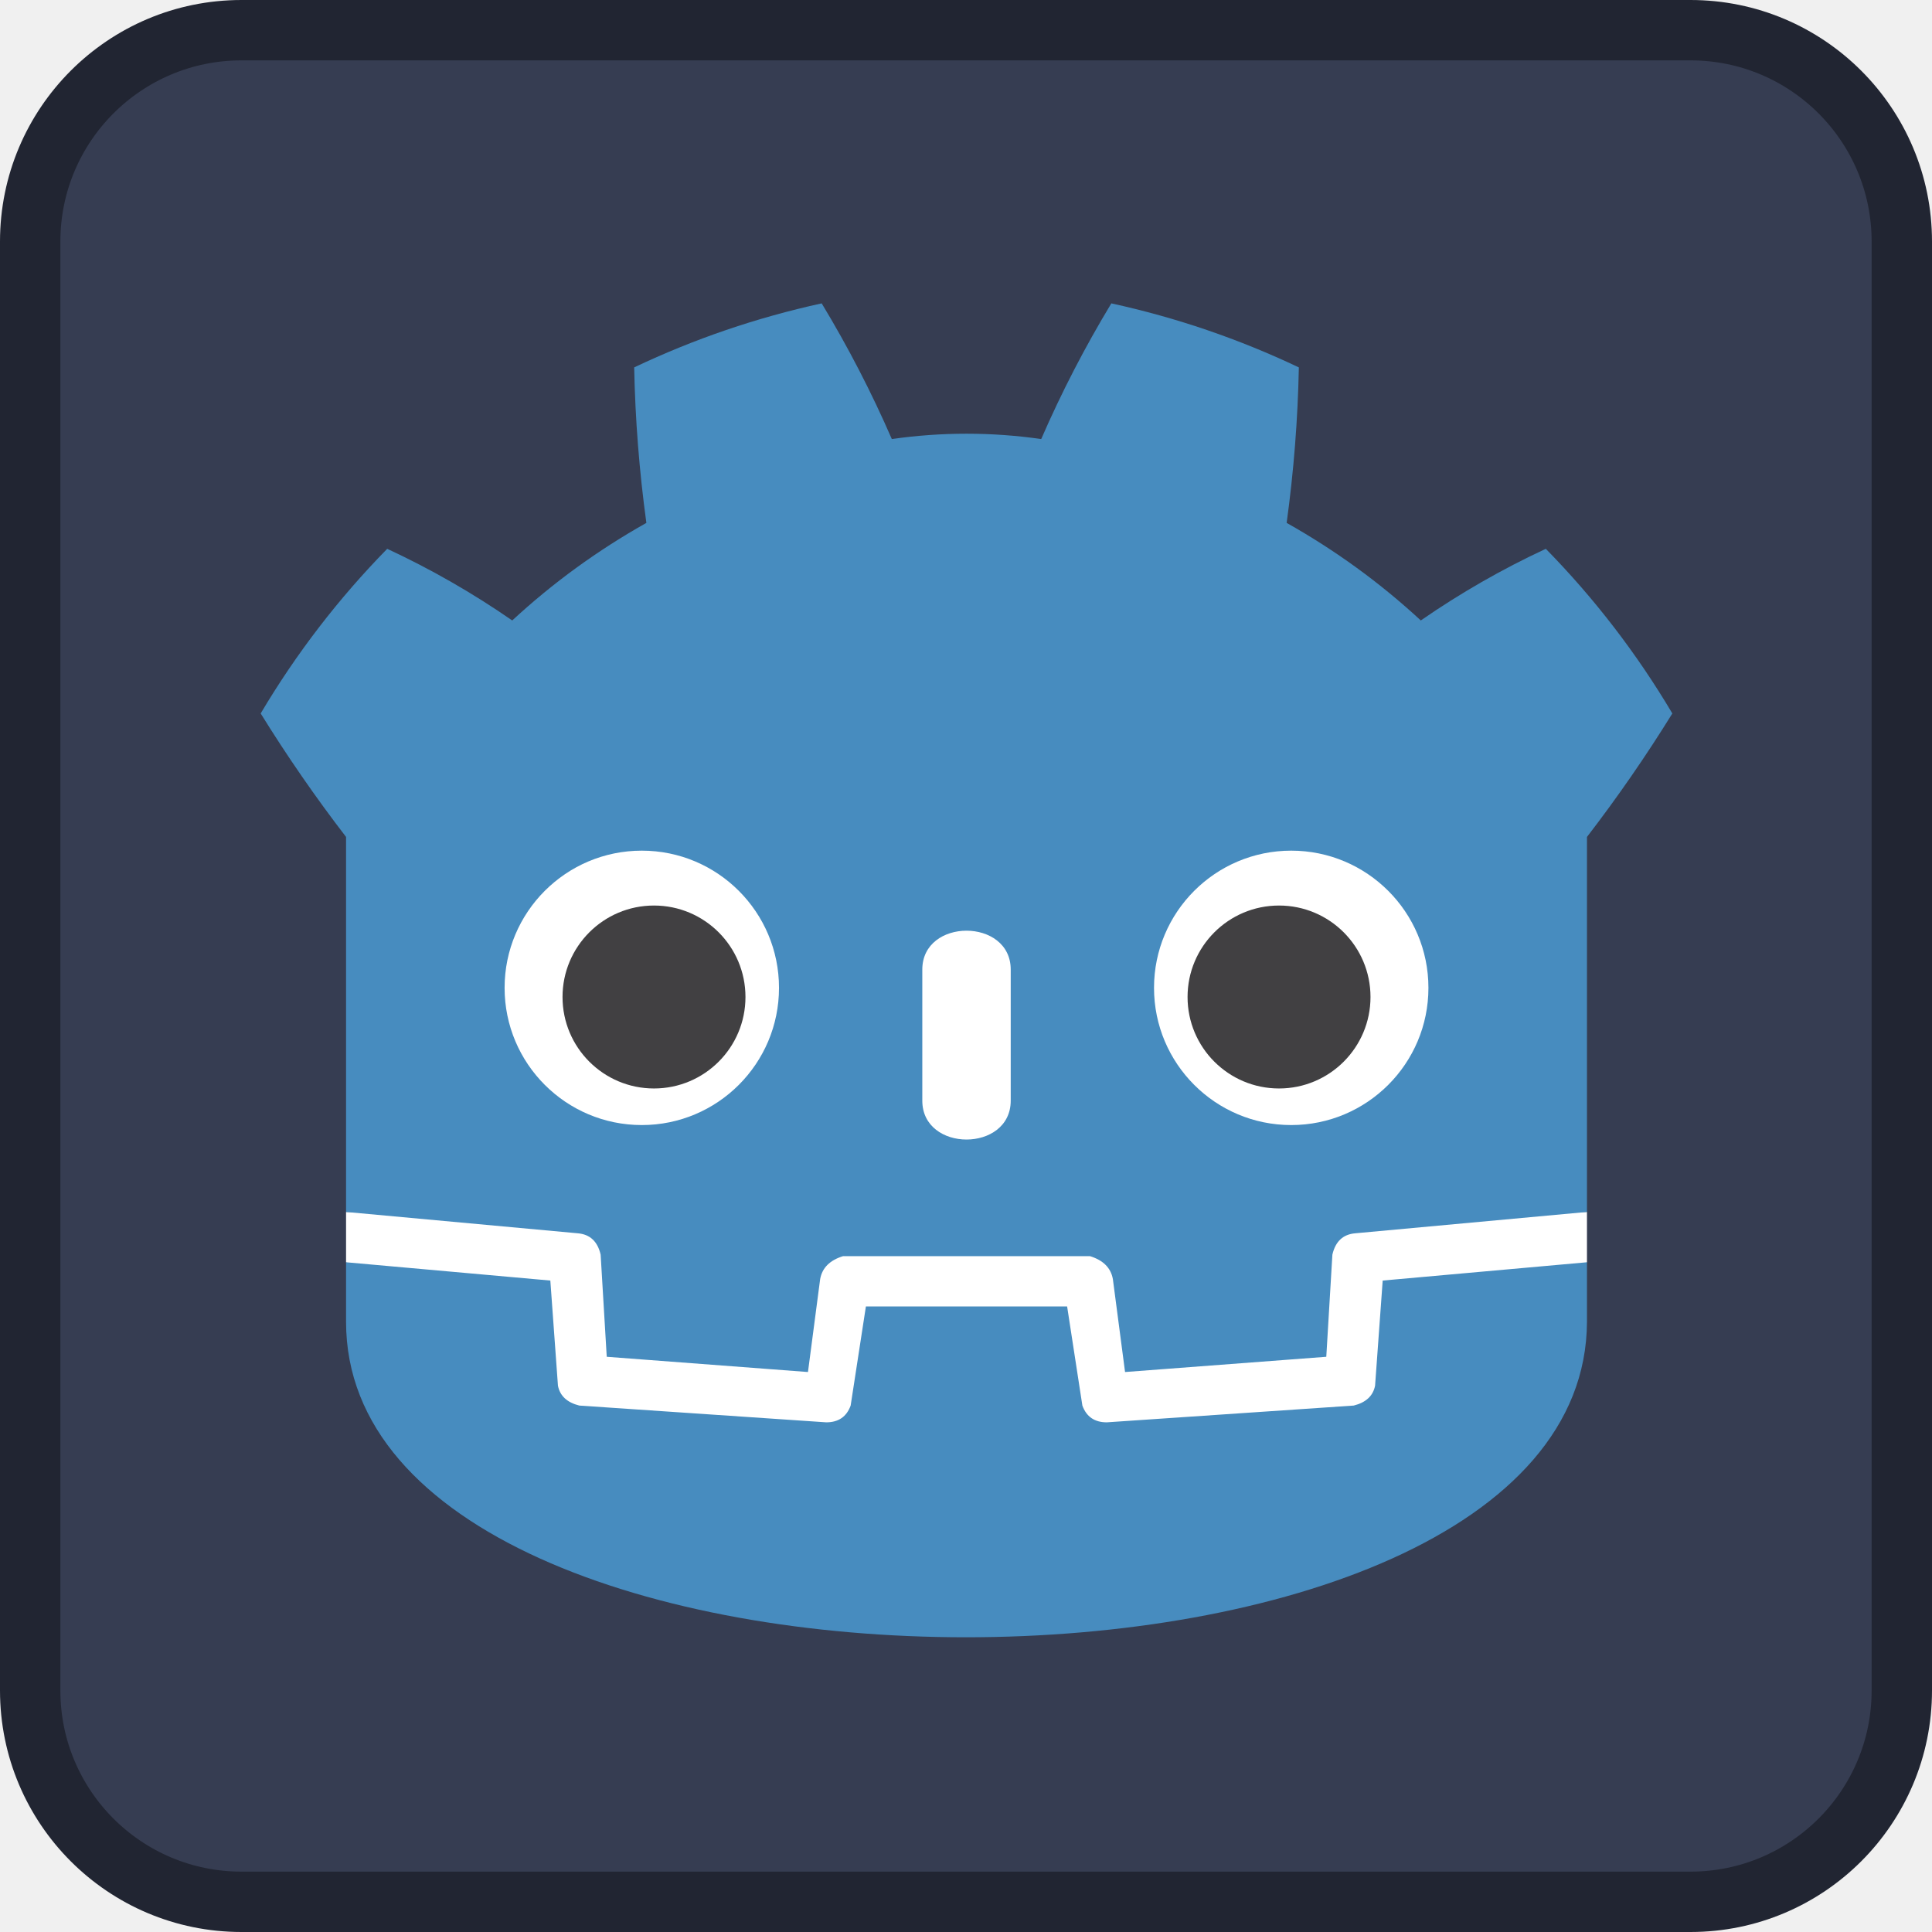
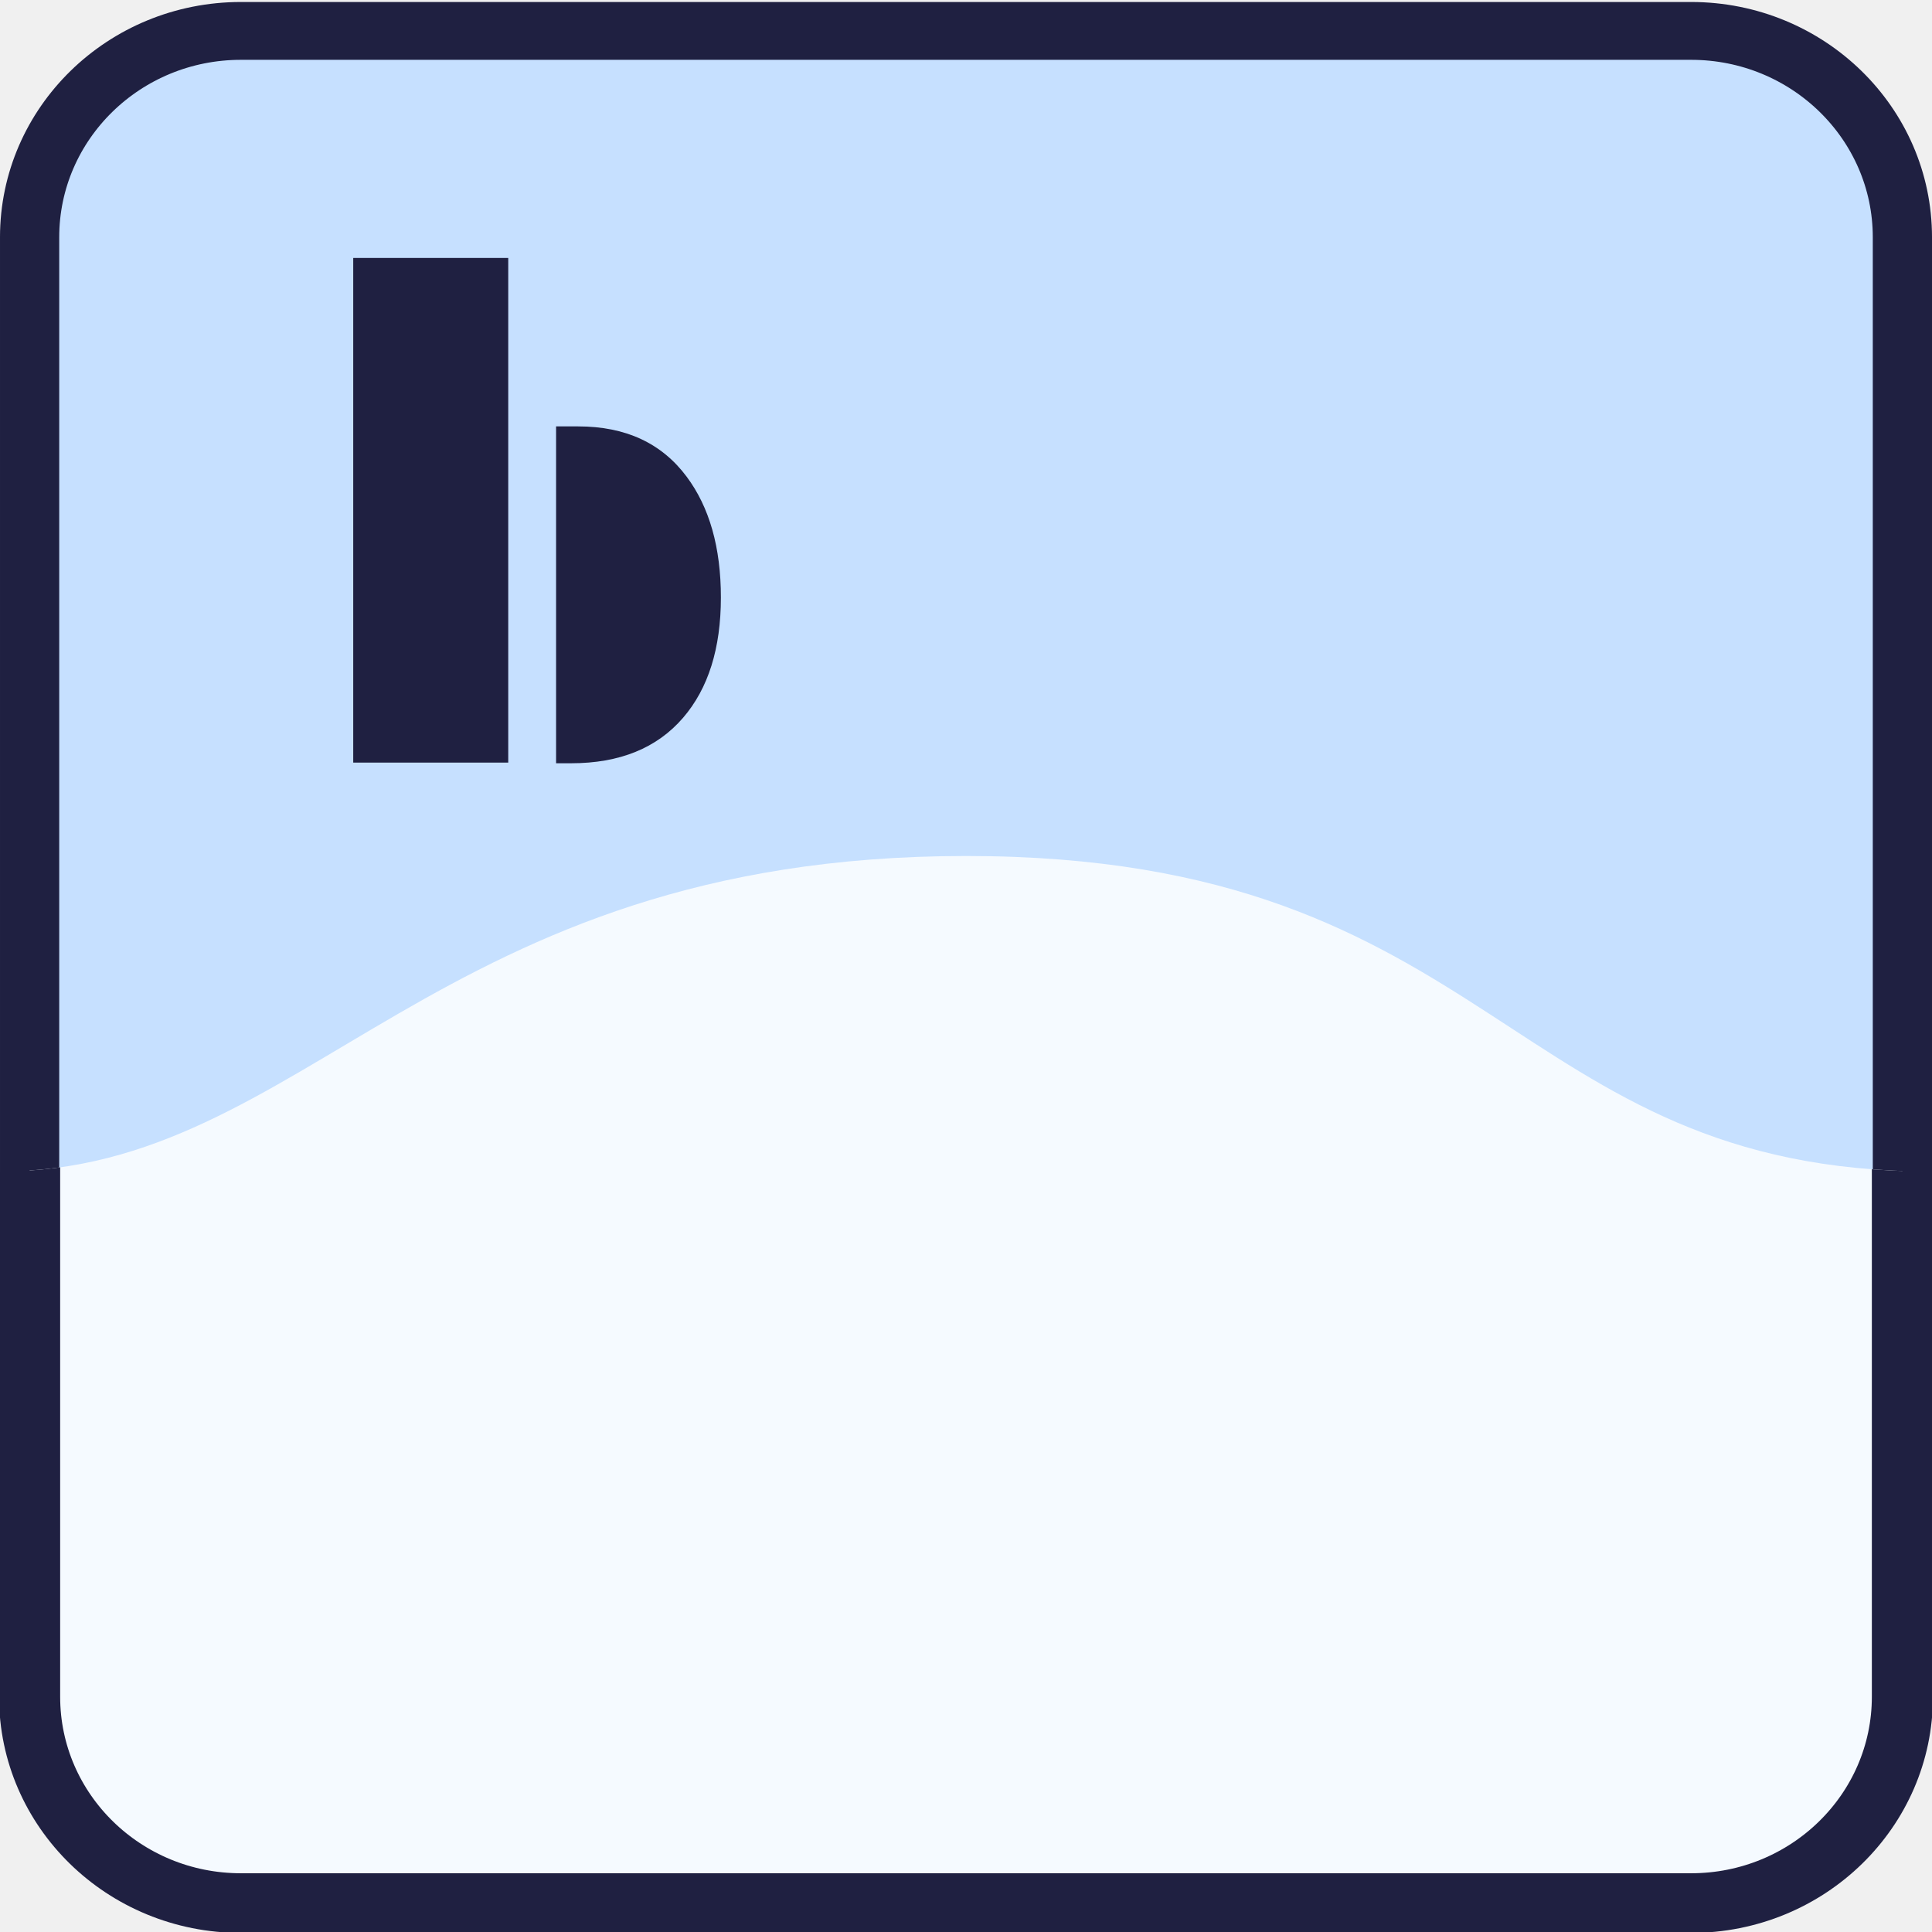
- <svg xmlns="http://www.w3.org/2000/svg" width="128" height="128">
-   <rect width="124" height="124" x="2" y="2" fill="#363d52" stroke="#212532" stroke-width="4" rx="14" />
-   <g fill="#fff" transform="translate(12.322 12.322)scale(.101)">
-     <path d="M105 673v33q407 354 814 0v-33z" />
-     <path fill="#478cbf" d="m105 673 152 14q12 1 15 14l4 67 132 10 8-61q2-11 15-15h162q13 4 15 15l8 61 132-10 4-67q3-13 15-14l152-14V427q30-39 56-81-35-59-83-108-43 20-82 47-40-37-88-64 7-51 8-102-59-28-123-42-26 43-46 89-49-7-98 0-20-46-46-89-64 14-123 42 1 51 8 102-48 27-88 64-39-27-82-47-48 49-83 108 26 42 56 81zm0 33v39c0 276 813 276 814 0v-39l-134 12-5 69q-2 10-14 13l-162 11q-12 0-16-11l-10-65H446l-10 65q-4 11-16 11l-162-11q-12-3-14-13l-5-69z" />
-     <path d="M483 600c0 34 58 34 58 0v-86c0-34-58-34-58 0z" />
-     <circle cx="725" cy="526" r="90" />
-     <circle cx="299" cy="526" r="90" />
-   </g>
-   <g fill="#414042" transform="translate(12.322 12.322)scale(.101)">
-     <circle cx="307" cy="532" r="60" />
-     <circle cx="717" cy="532" r="60" />
+ <svg xmlns="http://www.w3.org/2000/svg" xmlns:xlink="http://www.w3.org/1999/xlink" width="128" height="128" fill="#ff5c5c" viewBox="0 0 128 128" version="1.1" id="svg1" xml:space="preserve">
+   <defs id="defs1">
+     <linearGradient id="swatch2">
+       <stop style="stop-color:#ff5555;stop-opacity:1;" offset="0" id="stop2" />
+     </linearGradient>
+     <linearGradient id="swatch28">
+       <stop style="stop-color:#ff5555;stop-opacity:1;" offset="0" id="stop28" />
+     </linearGradient>
+     <linearGradient id="swatch18">
+       <stop style="stop-color:#1f2041;stop-opacity:1;" offset="0" id="stop18" />
+     </linearGradient>
+     <linearGradient id="swatch10">
+       <stop style="stop-color:#d81e5b;stop-opacity:1;" offset="0" id="stop10" />
+     </linearGradient>
+     <linearGradient id="swatch9">
+       <stop style="stop-color:#ef959d;stop-opacity:1;" offset="0" id="stop9" />
+     </linearGradient>
+     <linearGradient id="swatch8">
+       <stop style="stop-color:#000000;stop-opacity:1;" offset="0" id="stop8" />
+     </linearGradient>
+     <linearGradient id="swatch75">
+       <stop style="stop-color:#66666e;stop-opacity:1;" offset="0" id="stop75" />
+     </linearGradient>
+     <linearGradient id="swatch66">
+       <stop style="stop-color:#000000;stop-opacity:1;" offset="0" id="stop66" />
+     </linearGradient>
+     <linearGradient id="swatch65">
+       <stop style="stop-color:#000000;stop-opacity:1;" offset="0" id="stop65" />
+     </linearGradient>
+     <linearGradient id="swatch46">
+       <stop style="stop-color:#bc6c25;stop-opacity:1;" offset="0" id="stop46" />
+     </linearGradient>
+     <linearGradient id="swatch15">
+       <stop style="stop-color:#606c38;stop-opacity:1;" offset="0" id="stop15" />
+     </linearGradient>
+     <linearGradient id="swatch13">
+       <stop style="stop-color:#1d1e18;stop-opacity:1;" offset="0" id="stop13" />
+     </linearGradient>
+     <linearGradient id="swatch12">
+       <stop style="stop-color:#f5faff;stop-opacity:1;" offset="0" id="stop12" />
+     </linearGradient>
+     <linearGradient id="swatch7">
+       <stop style="stop-color:#35281d;stop-opacity:1;" offset="0" id="stop7" />
+     </linearGradient>
+     <linearGradient id="swatch6">
+       <stop style="stop-color:#c6e0ff;stop-opacity:1;" offset="0" id="stop6" />
+     </linearGradient>
+     <linearGradient id="swatch5">
+       <stop style="stop-color:#606c38;stop-opacity:1;" offset="0" id="stop5" />
+     </linearGradient>
+     <linearGradient id="swatch4">
+       <stop style="stop-color:#dbebc0;stop-opacity:1;" offset="0" id="stop4" />
+     </linearGradient>
+     <linearGradient id="swatch3">
+       <stop style="stop-color:#51291e;stop-opacity:1;" offset="0" id="stop3" />
+     </linearGradient>
+     <linearGradient xlink:href="#swatch12" id="linearGradient3" x1="4.744" y1="-154.251" x2="268.509" y2="-154.251" gradientUnits="userSpaceOnUse" gradientTransform="matrix(0.9693515,0,0,0.9690355,4.187408,-4.636642)" />
+     <linearGradient xlink:href="#swatch13" id="linearGradient12" x1="14.142" y1="27.767" x2="375.305" y2="27.767" gradientUnits="userSpaceOnUse" />
+     <clipPath clipPathUnits="userSpaceOnUse" id="clipPath44">
+       <rect style="display:inline;fill:url(#linearGradient45);fill-opacity:1;stroke:none;stroke-width:21.366;stroke-linecap:square;stroke-linejoin:bevel;stroke-miterlimit:3.6;stroke-dasharray:none;stroke-dashoffset:0;stroke-opacity:1;paint-order:stroke markers fill" id="rect45" width="263.766" height="270.096" x="4.744" y="-289.299" ry="26.347" />
+     </clipPath>
+     <linearGradient xlink:href="#swatch3" id="linearGradient45" gradientUnits="userSpaceOnUse" x1="4.744" y1="-154.251" x2="268.509" y2="-154.251" />
+     <linearGradient xlink:href="#swatch13" id="linearGradient18" x1="4.744" y1="-154.111" x2="268.509" y2="-154.111" gradientUnits="userSpaceOnUse" />
+     <linearGradient xlink:href="#swatch18" id="linearGradient23" gradientUnits="userSpaceOnUse" x1="4.744" y1="-154.111" x2="268.509" y2="-154.111" />
+     <linearGradient xlink:href="#swatch12" id="linearGradient24" gradientUnits="userSpaceOnUse" gradientTransform="matrix(0.9693515,0,0,0.9690355,4.187408,-4.636642)" x1="4.744" y1="-154.251" x2="268.509" y2="-154.251" />
+     <clipPath clipPathUnits="userSpaceOnUse" id="clipPath30">
+       <rect style="display:inline;fill:url(#linearGradient30);stroke:none;stroke-width:8.341;stroke-linecap:round;stroke-linejoin:round;stroke-miterlimit:3.6;stroke-dasharray:none;stroke-dashoffset:24.92;paint-order:normal" id="rect30" width="263.766" height="209.28" x="4.744" y="-289.299" />
+     </clipPath>
+     <linearGradient xlink:href="#swatch12" id="linearGradient30" gradientUnits="userSpaceOnUse" x1="4.744" y1="-184.659" x2="268.509" y2="-184.659" />
+     <linearGradient xlink:href="#swatch18" id="linearGradient28" gradientUnits="userSpaceOnUse" gradientTransform="matrix(0.6989722,0,0,0.6989722,9.96953,-23.98736)" x1="71.452" y1="-220.354" x2="110.225" y2="-220.354" />
+     <linearGradient xlink:href="#swatch18" id="linearGradient29" gradientUnits="userSpaceOnUse" x1="4.744" y1="-154.111" x2="268.509" y2="-154.111" />
+     <clipPath clipPathUnits="userSpaceOnUse" id="clipPath29">
+       <path id="path29" style="display:inline;fill:url(#linearGradient31);fill-opacity:1;stroke:none;stroke-width:23.738;stroke-linecap:round;stroke-linejoin:bevel;stroke-miterlimit:3.6;stroke-dasharray:none;stroke-opacity:1;paint-order:stroke markers fill" d="m 4.744,-125.52 c -41.869,0 0,79.973 0,79.973 0,14.596 11.758,26.344 26.354,26.344 H 242.155 c 14.596,0 26.354,-11.747 26.354,-26.344 v -79.973 c -58.122,0 -59.142,-44.11 -131.883,-44.11 -72.741,0 -90.014,44.11 -131.883,44.11 z" />
+     </clipPath>
+     <linearGradient xlink:href="#swatch6" id="linearGradient31" gradientUnits="userSpaceOnUse" x1="4.744" y1="-92.878" x2="268.509" y2="-92.878" />
+     <linearGradient xlink:href="#swatch6" id="linearGradient32" gradientUnits="userSpaceOnUse" gradientTransform="matrix(0.9693515,0,0,0.9690355,4.187408,-4.636642)" x1="4.744" y1="-154.251" x2="268.509" y2="-154.251" />
+     <linearGradient xlink:href="#swatch18" id="linearGradient33" gradientUnits="userSpaceOnUse" gradientTransform="matrix(0.724407,0,0,0.8502249,-3.474061,-29.17806)" x1="71.452" y1="-220.354" x2="110.225" y2="-220.354" />
+   </defs>
+   <g id="g4" transform="matrix(0.4852792,0,0,0.4739058,-2.302059,137.1005)" style="display:inline;fill:#ff5555;fill-opacity:1;stroke-width:0;stroke-dasharray:none">
+     <rect style="display:none;mix-blend-mode:normal;fill:url(#linearGradient3);fill-opacity:1;stroke:url(#linearGradient18);stroke-width:8.085;stroke-linecap:square;stroke-linejoin:bevel;stroke-miterlimit:3.6;stroke-dasharray:none;stroke-dashoffset:0;paint-order:normal" id="rect5" width="255.682" height="261.733" x="8.786" y="-284.978" rx="28.85" />
+     <rect style="display:inline;mix-blend-mode:normal;fill:url(#linearGradient32);fill-opacity:1;stroke:url(#linearGradient29);stroke-width:8.085;stroke-linecap:square;stroke-linejoin:bevel;stroke-miterlimit:3.6;stroke-dasharray:none;stroke-dashoffset:0;paint-order:normal" id="rect25" width="255.682" height="261.733" x="8.786" y="-284.978" clip-path="url(#clipPath30)" rx="28.849" />
+     <rect style="display:inline;mix-blend-mode:normal;fill:url(#linearGradient24);fill-opacity:1;stroke:url(#linearGradient23);stroke-width:8.341;stroke-linecap:square;stroke-linejoin:bevel;stroke-miterlimit:3.6;stroke-dasharray:none;stroke-dashoffset:0;paint-order:normal" id="rect1" width="255.682" height="261.733" x="8.786" y="-284.978" rx="28.85" clip-path="url(#clipPath29)" />
+     <path style="display:none;opacity:1;fill:none;fill-opacity:1;stroke:url(#linearGradient12);stroke-width:15.742;stroke-linecap:square;stroke-linejoin:bevel;stroke-dasharray:15.742, 47.225;stroke-dashoffset:44.077" d="m 26.559,113.366 c 73.478,-14.133 138.754,-26.688 194.643,-66.094 55.889,-39.407 78.504,-86.821 78.845,-180.093 0.341,-93.272 -24.683,-207.253 -51.111,-327.625" id="path17" transform="matrix(0.3911532,0.07185096,-0.06852253,0.3911531,121.812,-78.36411)" />
+     <text xml:space="preserve" style="font-style:normal;font-variant:normal;font-weight:normal;font-stretch:normal;font-size:77.735px;font-family:Plaster;-inkscape-font-specification:Plaster;writing-mode:lr-tb;direction:ltr;display:none;fill:url(#linearGradient28);stroke-width:5.83;stroke-linecap:round;stroke-linejoin:round;stroke-miterlimit:3.6;stroke-dashoffset:24.92" x="59.533" y="-150.111" id="text1" transform="scale(0.8221027,1.216393)">
+       <tspan id="tspan1" style="font-style:normal;font-variant:normal;font-weight:normal;font-stretch:normal;font-family:Plaster;-inkscape-font-specification:Plaster;fill:url(#linearGradient28);stroke-width:5.83" x="59.533" y="-150.111">b</tspan>
+     </text>
+     <path d="m 52.968,-253.234 h 21.164 v 70.548 H 52.968 Z m 27.694,23.547 h 3.029 q 9.677,0 14.791,7.018 4.681,6.418 4.681,16.898 0,10.665 -5.153,16.806 -5.35,6.371 -15.302,6.371 h -2.046 z" id="text32" style="font-size:77.735px;font-family:Plaster;-inkscape-font-specification:Plaster;fill:url(#linearGradient33);stroke-width:6.546;stroke-linecap:round;stroke-linejoin:round;stroke-miterlimit:3.6;stroke-dashoffset:24.92" aria-label="b" />
  </g>
</svg>
